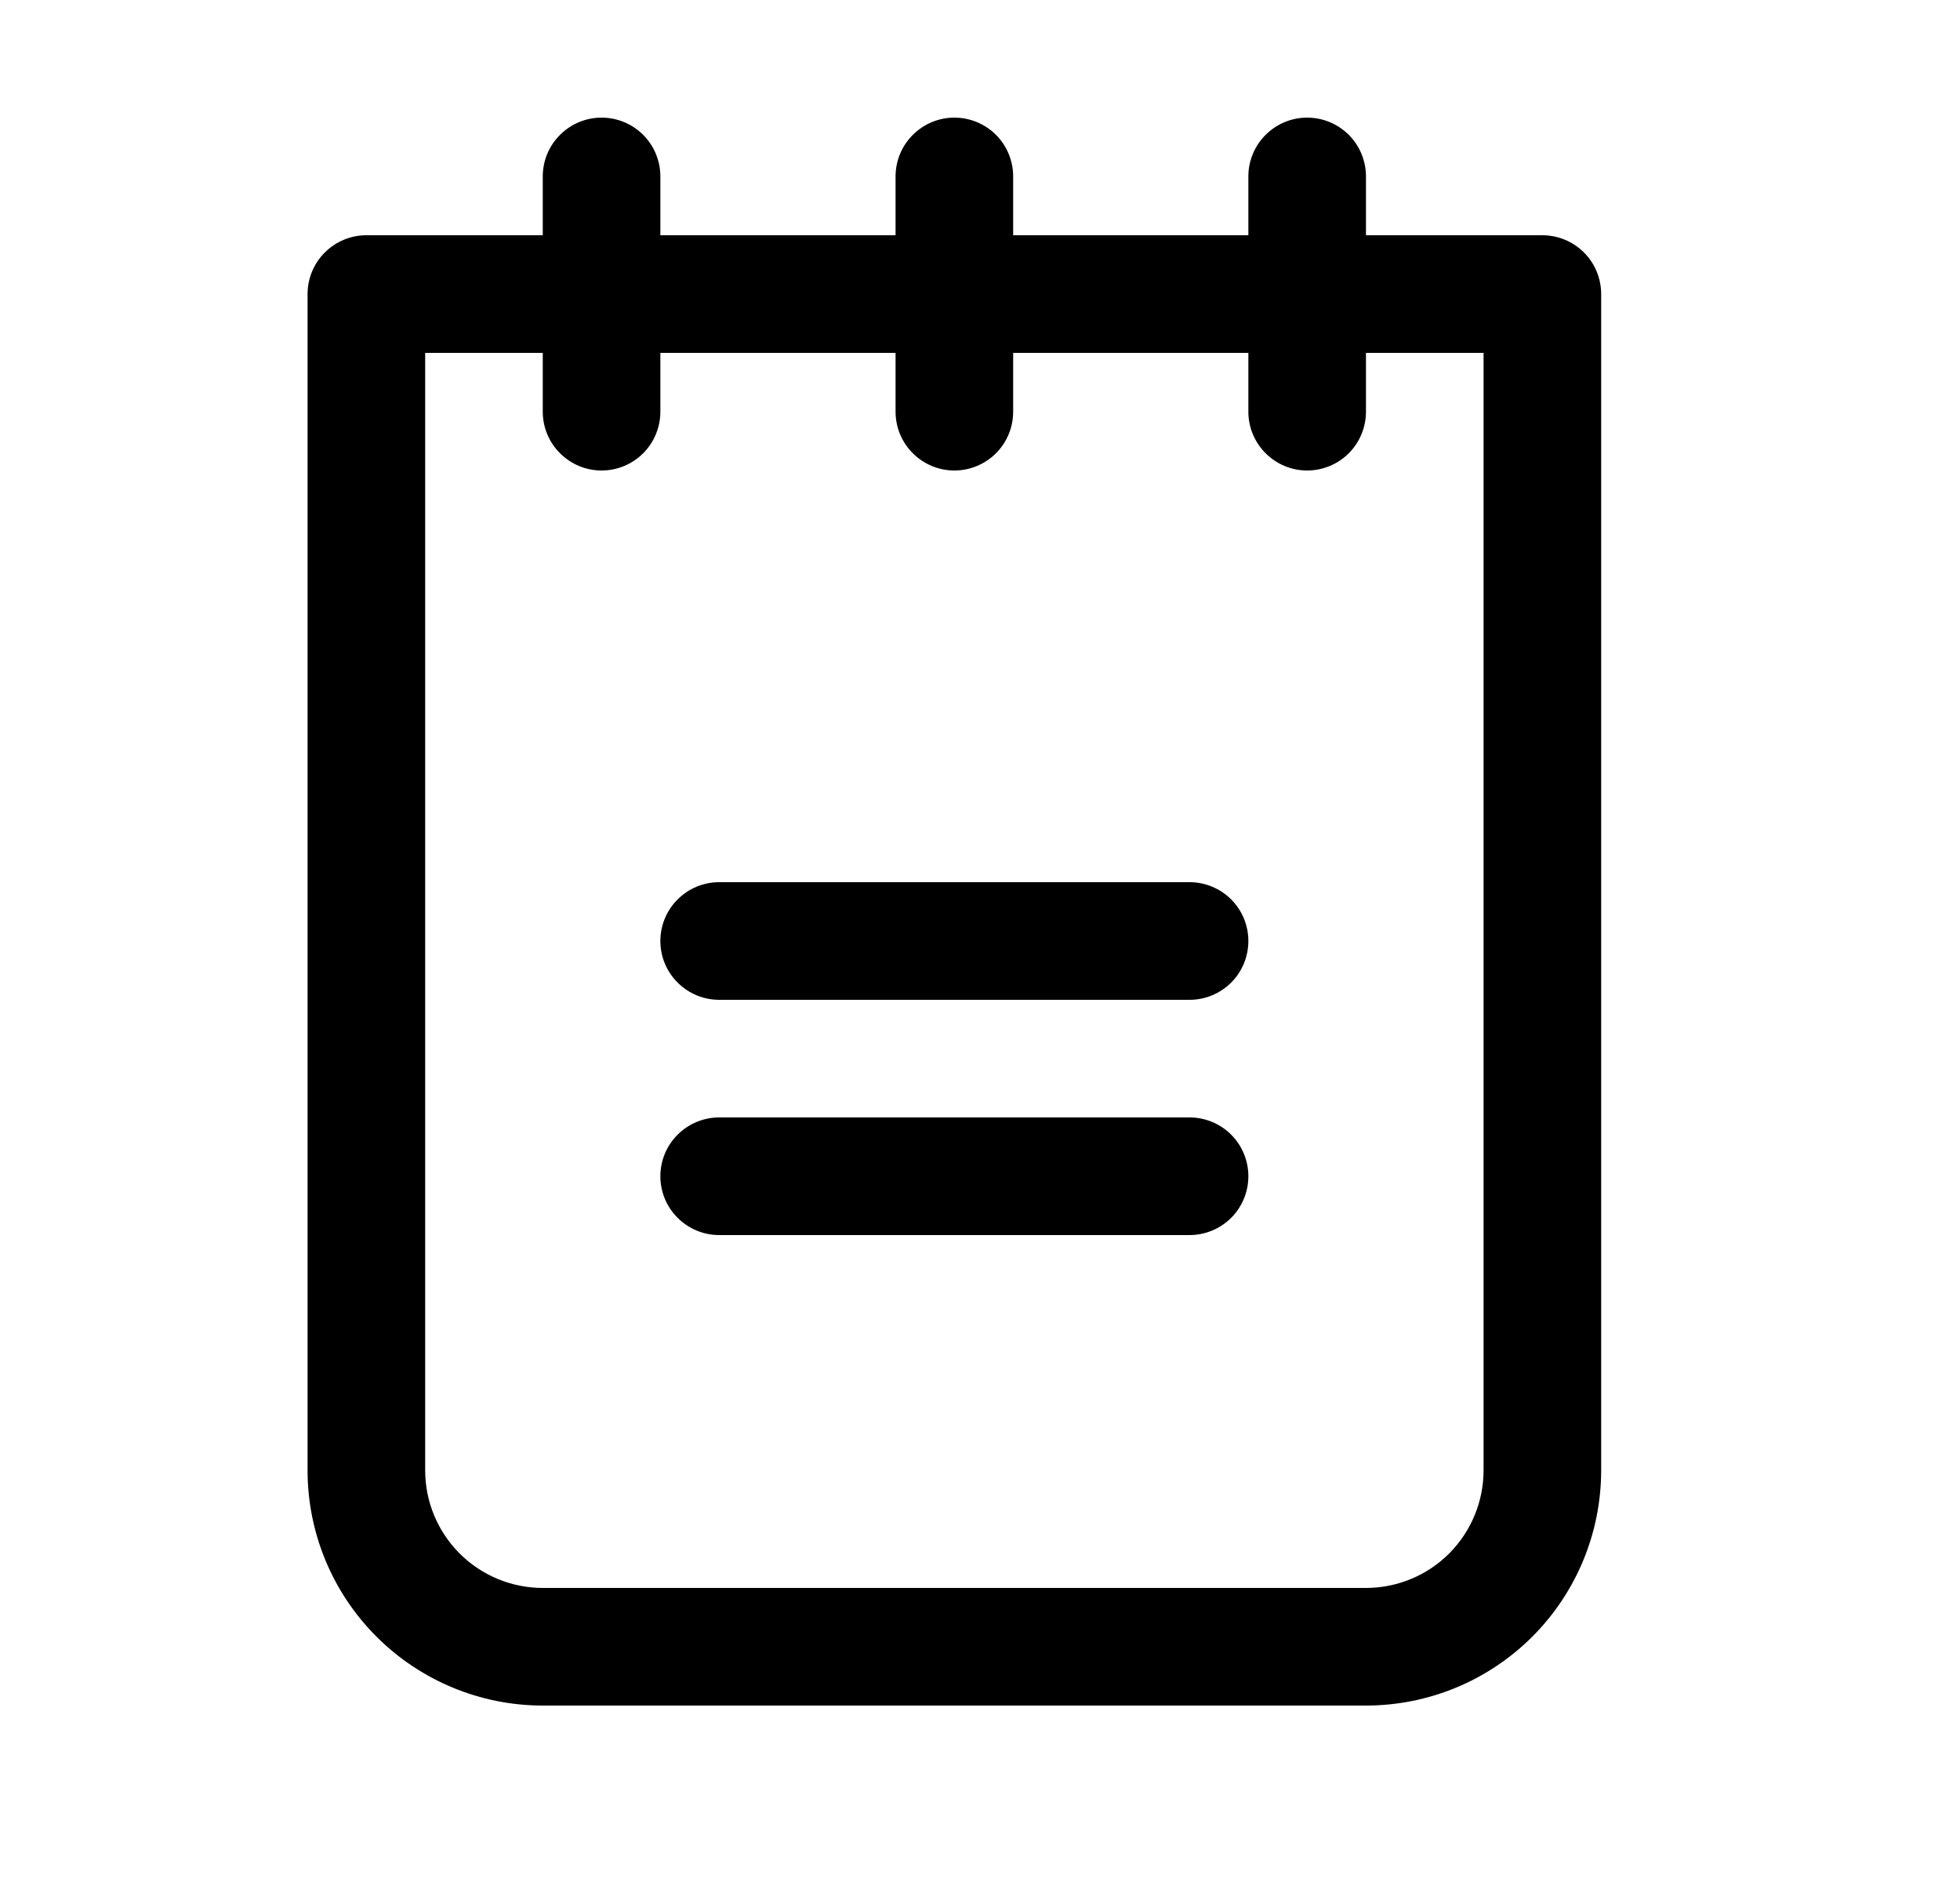
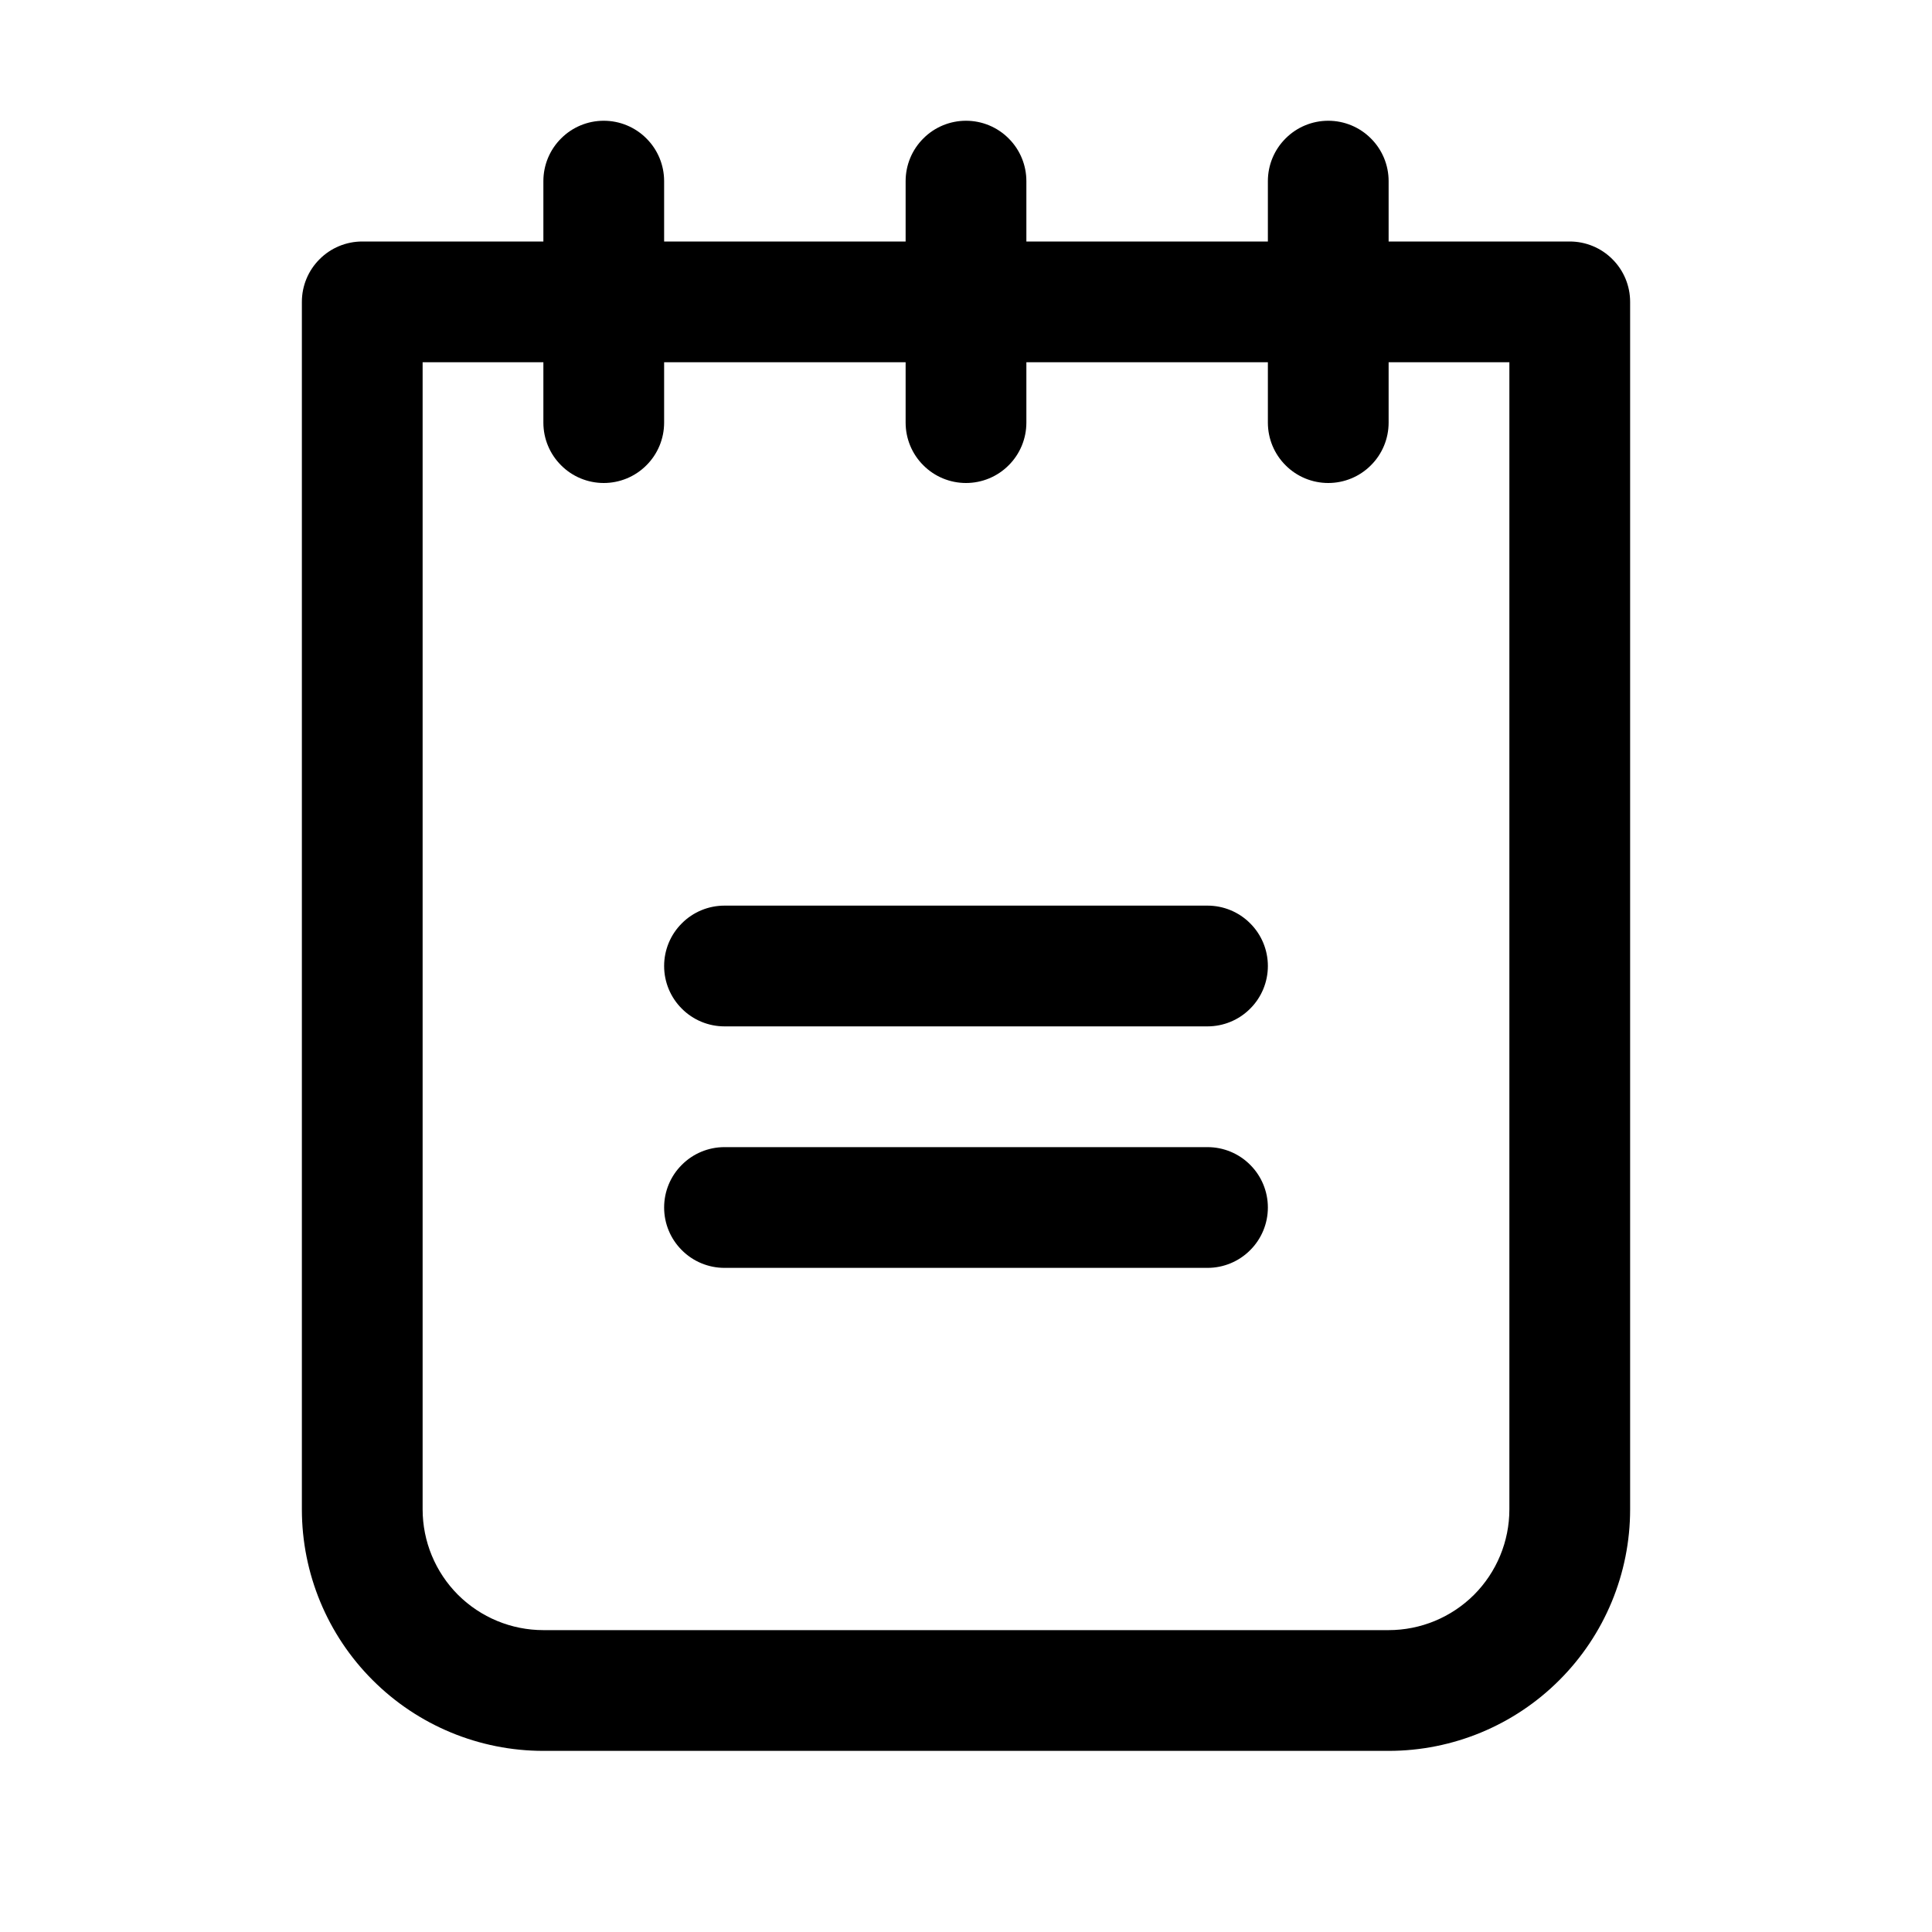
- <svg xmlns="http://www.w3.org/2000/svg" width="25" height="24" viewBox="0 0 25 24" fill="none">
-   <path d="M15.923 12C15.923 12.199 15.844 12.39 15.704 12.53C15.563 12.671 15.372 12.75 15.173 12.75H9.173C8.974 12.75 8.784 12.671 8.643 12.53C8.502 12.39 8.423 12.199 8.423 12C8.423 11.801 8.502 11.61 8.643 11.47C8.784 11.329 8.974 11.25 9.173 11.25H15.173C15.372 11.25 15.563 11.329 15.704 11.47C15.844 11.61 15.923 11.801 15.923 12ZM15.173 14.25H9.173C8.974 14.25 8.784 14.329 8.643 14.47C8.502 14.61 8.423 14.801 8.423 15C8.423 15.199 8.502 15.39 8.643 15.53C8.784 15.671 8.974 15.75 9.173 15.75H15.173C15.372 15.75 15.563 15.671 15.704 15.53C15.844 15.39 15.923 15.199 15.923 15C15.923 14.801 15.844 14.61 15.704 14.47C15.563 14.329 15.372 14.25 15.173 14.25ZM20.423 3.75V18.75C20.423 19.546 20.107 20.309 19.545 20.871C18.982 21.434 18.219 21.75 17.423 21.75H6.923C6.128 21.75 5.365 21.434 4.802 20.871C4.239 20.309 3.923 19.546 3.923 18.75V3.75C3.923 3.551 4.002 3.36 4.143 3.22C4.284 3.079 4.474 3 4.673 3H6.923V2.25C6.923 2.051 7.002 1.86 7.143 1.72C7.284 1.579 7.474 1.5 7.673 1.5C7.872 1.5 8.063 1.579 8.204 1.72C8.344 1.86 8.423 2.051 8.423 2.25V3H11.423V2.25C11.423 2.051 11.502 1.86 11.643 1.72C11.784 1.579 11.974 1.5 12.173 1.5C12.372 1.5 12.563 1.579 12.704 1.72C12.844 1.86 12.923 2.051 12.923 2.25V3H15.923V2.25C15.923 2.051 16.002 1.86 16.143 1.72C16.284 1.579 16.474 1.5 16.673 1.5C16.872 1.5 17.063 1.579 17.204 1.72C17.344 1.86 17.423 2.051 17.423 2.25V3H19.673C19.872 3 20.063 3.079 20.204 3.22C20.344 3.36 20.423 3.551 20.423 3.75ZM18.923 4.5H17.423V5.25C17.423 5.449 17.344 5.64 17.204 5.78C17.063 5.921 16.872 6 16.673 6C16.474 6 16.284 5.921 16.143 5.78C16.002 5.64 15.923 5.449 15.923 5.25V4.5H12.923V5.25C12.923 5.449 12.844 5.64 12.704 5.78C12.563 5.921 12.372 6 12.173 6C11.974 6 11.784 5.921 11.643 5.78C11.502 5.64 11.423 5.449 11.423 5.25V4.5H8.423V5.25C8.423 5.449 8.344 5.64 8.204 5.78C8.063 5.921 7.872 6 7.673 6C7.474 6 7.284 5.921 7.143 5.78C7.002 5.64 6.923 5.449 6.923 5.25V4.5H5.423V18.75C5.423 19.148 5.581 19.529 5.863 19.811C6.144 20.092 6.526 20.25 6.923 20.25H17.423C17.821 20.25 18.203 20.092 18.484 19.811C18.765 19.529 18.923 19.148 18.923 18.75V4.5Z" fill="currentColor" />
+ <svg xmlns="http://www.w3.org/2000/svg" width="24" height="24" viewBox="0 0 24 24" fill="none">
+   <path d="M15.75 12C15.75 12.199 15.671 12.39 15.53 12.53C15.39 12.671 15.199 12.75 15 12.75H9C8.801 12.75 8.61 12.671 8.47 12.53C8.329 12.39 8.25 12.199 8.25 12C8.25 11.801 8.329 11.61 8.47 11.47C8.61 11.329 8.801 11.25 9 11.25H15C15.199 11.25 15.39 11.329 15.53 11.47C15.671 11.61 15.75 11.801 15.75 12ZM15 14.25H9C8.801 14.25 8.61 14.329 8.47 14.47C8.329 14.61 8.25 14.801 8.25 15C8.25 15.199 8.329 15.39 8.47 15.53C8.61 15.671 8.801 15.75 9 15.75H15C15.199 15.75 15.39 15.671 15.53 15.53C15.671 15.39 15.75 15.199 15.75 15C15.75 14.801 15.671 14.61 15.53 14.47C15.39 14.329 15.199 14.25 15 14.25ZM20.25 3.75V18.75C20.25 19.546 19.934 20.309 19.371 20.871C18.809 21.434 18.046 21.75 17.25 21.75H6.75C5.954 21.75 5.191 21.434 4.629 20.871C4.066 20.309 3.75 19.546 3.75 18.75V3.75C3.75 3.551 3.829 3.36 3.97 3.22C4.11 3.079 4.301 3 4.5 3H6.75V2.25C6.75 2.051 6.829 1.86 6.97 1.72C7.11 1.579 7.301 1.5 7.5 1.5C7.699 1.5 7.89 1.579 8.03 1.72C8.171 1.86 8.25 2.051 8.25 2.25V3H11.25V2.25C11.25 2.051 11.329 1.86 11.47 1.72C11.61 1.579 11.801 1.5 12 1.5C12.199 1.5 12.39 1.579 12.53 1.72C12.671 1.86 12.75 2.051 12.75 2.25V3H15.75V2.25C15.75 2.051 15.829 1.86 15.97 1.72C16.11 1.579 16.301 1.5 16.5 1.5C16.699 1.5 16.89 1.579 17.03 1.72C17.171 1.86 17.25 2.051 17.25 2.25V3H19.5C19.699 3 19.89 3.079 20.03 3.22C20.171 3.36 20.25 3.551 20.25 3.75ZM18.75 4.5H17.25V5.25C17.25 5.449 17.171 5.64 17.03 5.78C16.89 5.921 16.699 6 16.5 6C16.301 6 16.11 5.921 15.97 5.78C15.829 5.64 15.75 5.449 15.75 5.25V4.5H12.75V5.25C12.75 5.449 12.671 5.64 12.53 5.78C12.39 5.921 12.199 6 12 6C11.801 6 11.61 5.921 11.47 5.78C11.329 5.64 11.25 5.449 11.25 5.25V4.5H8.25V5.25C8.25 5.449 8.171 5.64 8.03 5.78C7.89 5.921 7.699 6 7.5 6C7.301 6 7.11 5.921 6.97 5.78C6.829 5.64 6.75 5.449 6.75 5.25V4.5H5.25V18.75C5.25 19.148 5.408 19.529 5.689 19.811C5.971 20.092 6.352 20.25 6.75 20.25H17.25C17.648 20.25 18.029 20.092 18.311 19.811C18.592 19.529 18.75 19.148 18.75 18.75V4.5Z" fill="currentColor" />
</svg>
